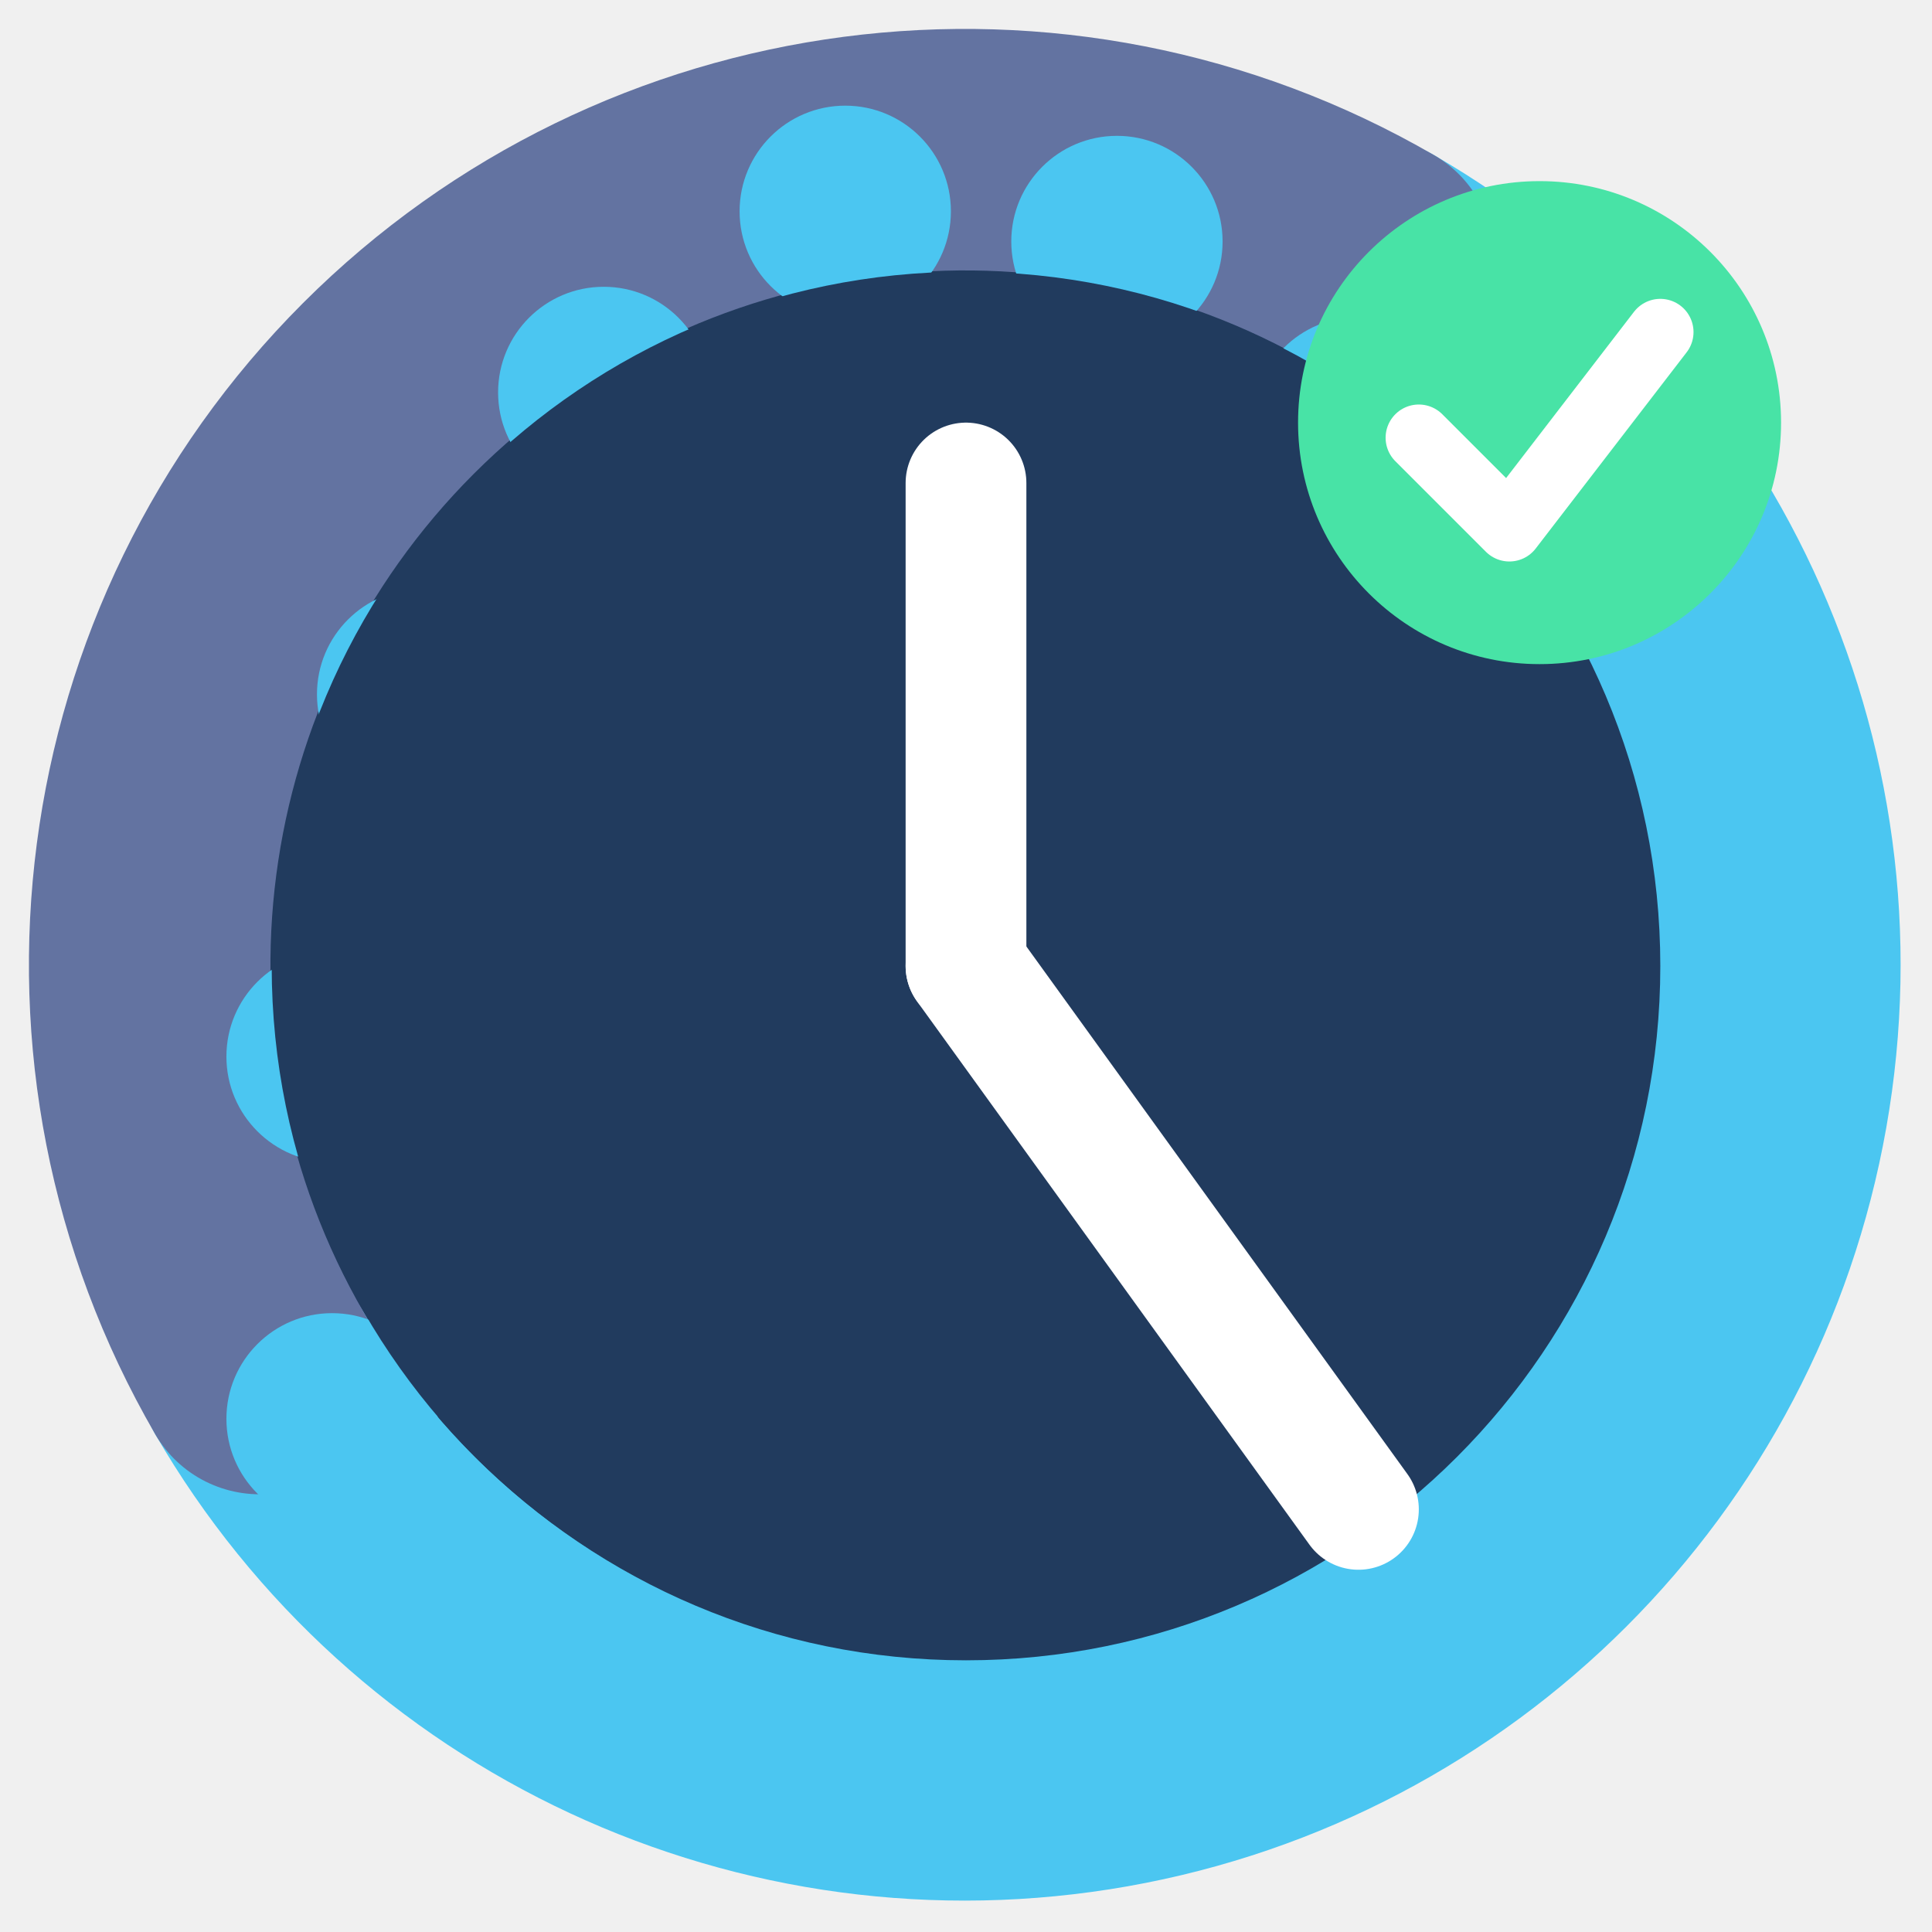
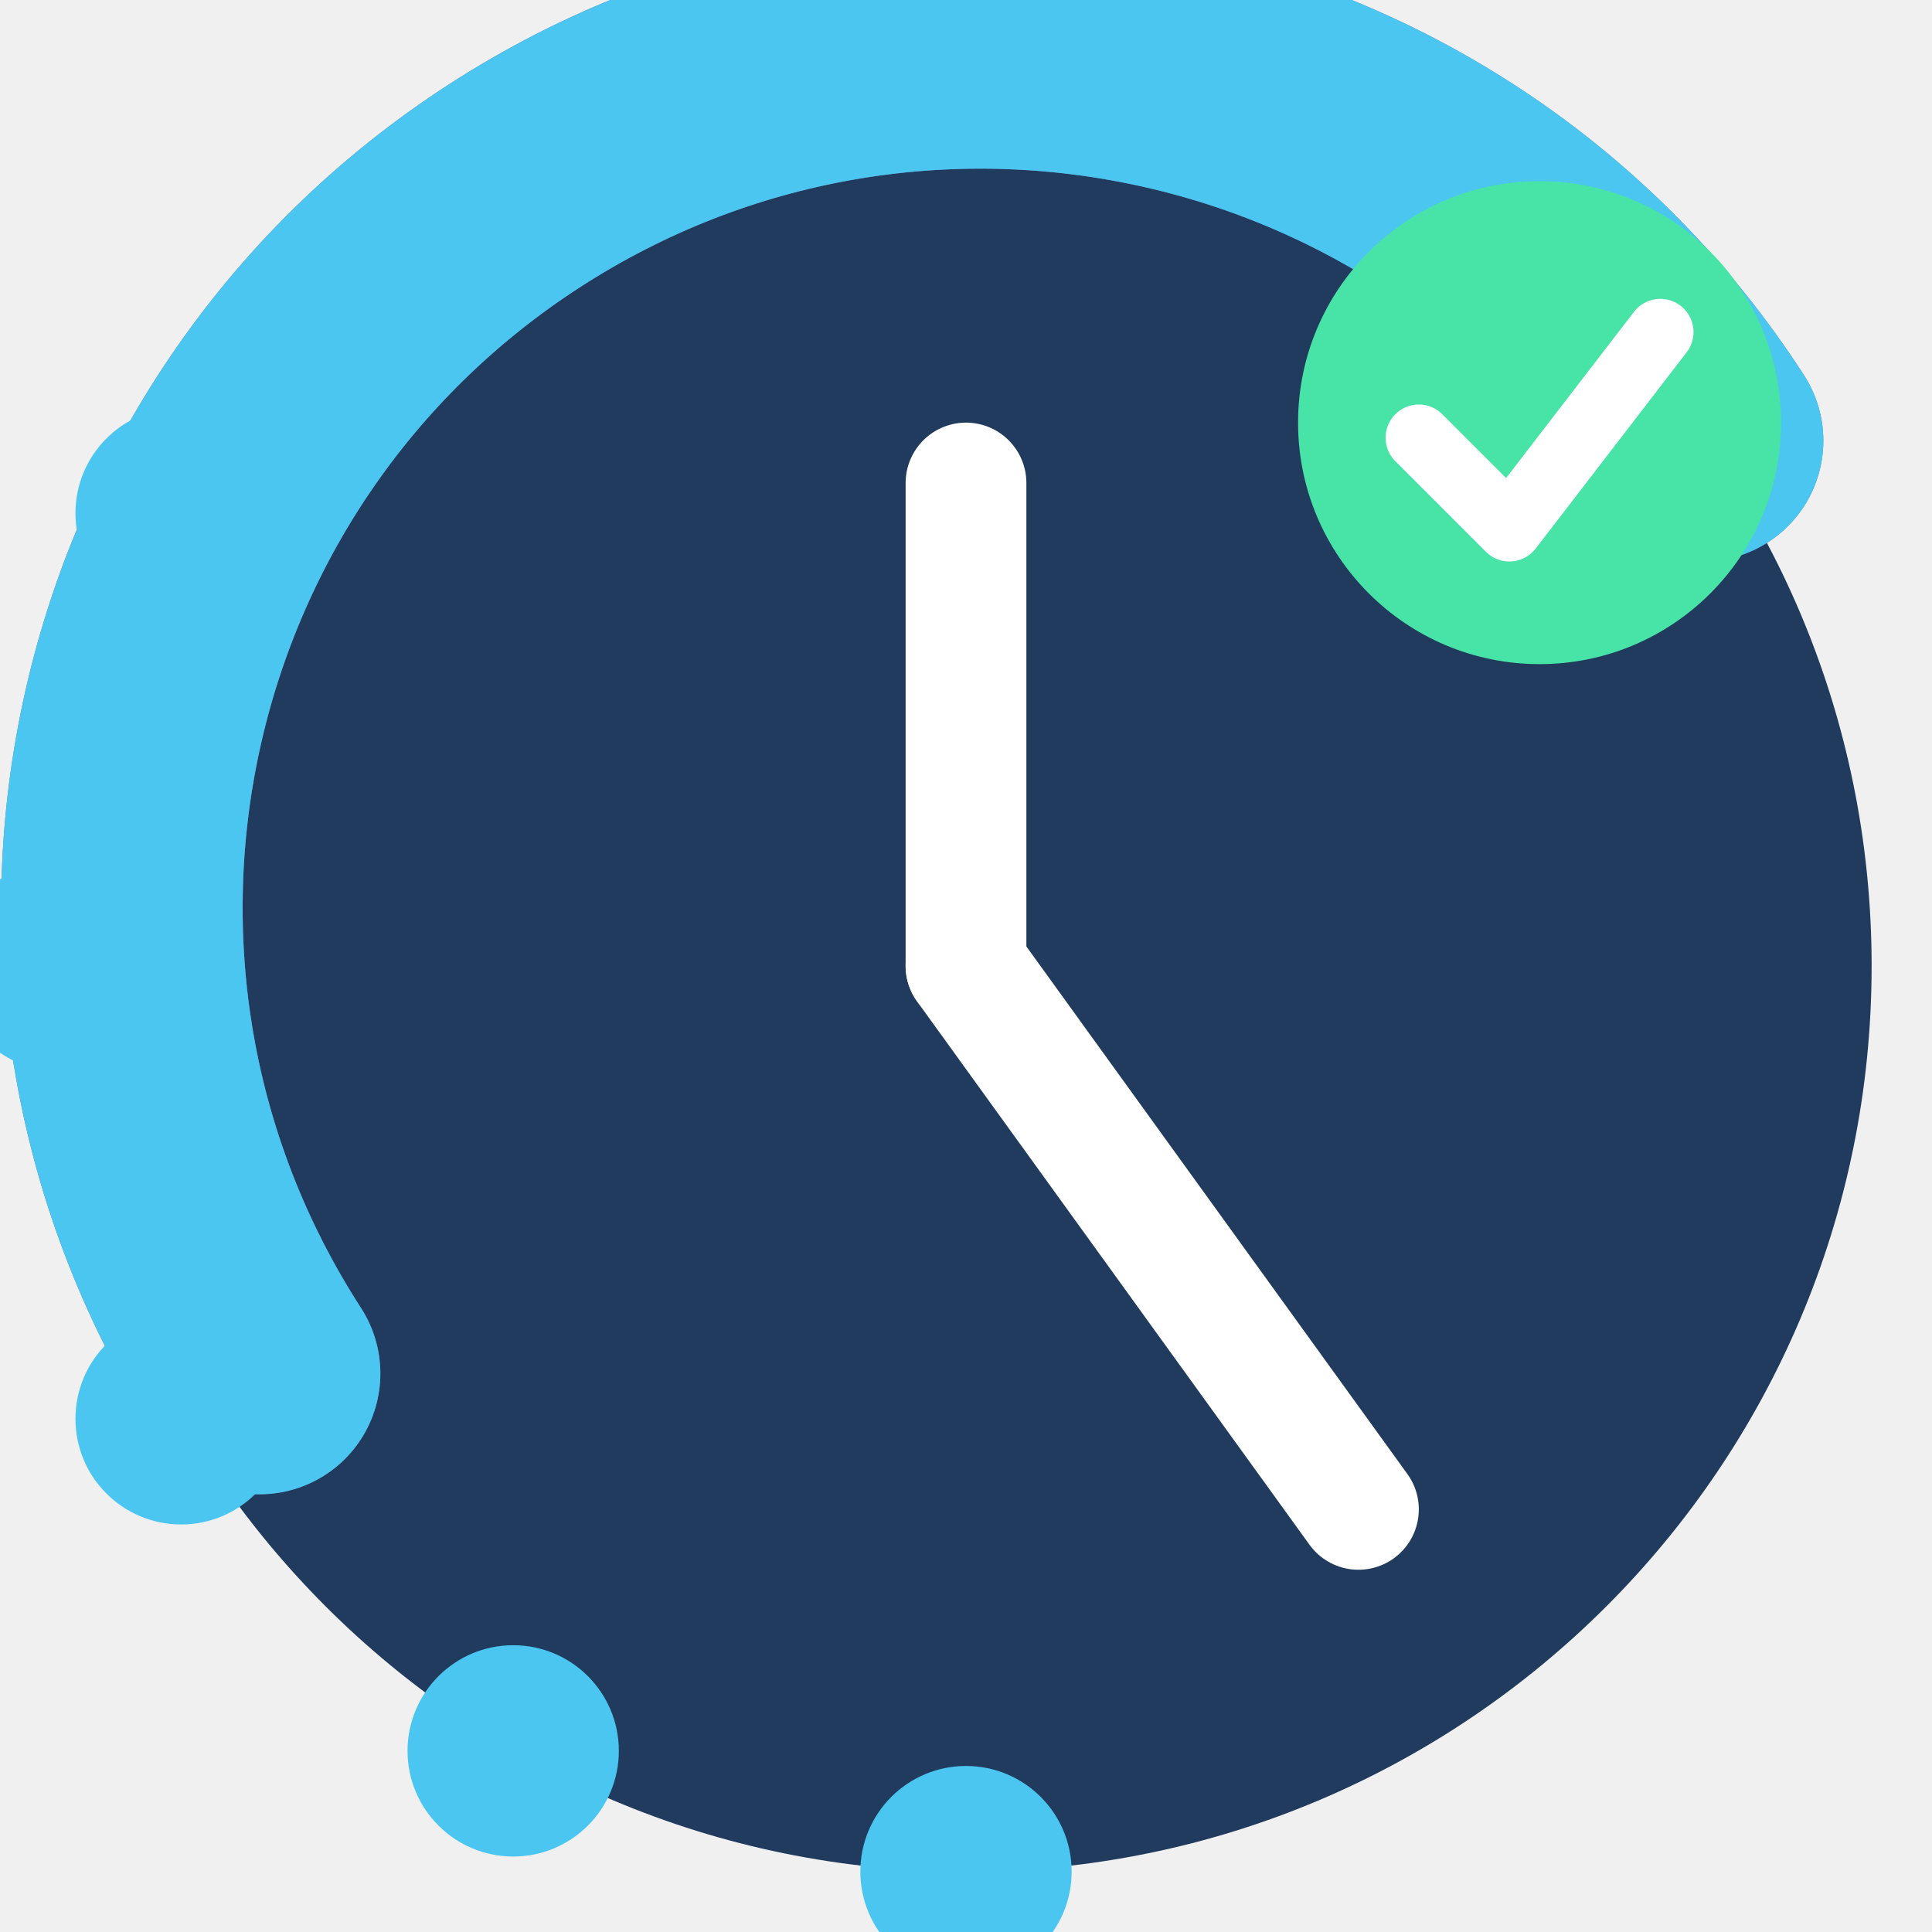
<svg xmlns="http://www.w3.org/2000/svg" viewBox="0 0 64 64">
  <circle cx="32" cy="32" r="30" fill="#213B5E" />
-   <path d="M45.5 8.6 A27 27 0 1 1 8.6 45.5" fill="none" stroke="#4BC6F1" stroke-width="8" stroke-linecap="round" />
-   <path d="M45.5 8.6 A27 27 0 0 0 8.6 45.5" fill="none" stroke="#6373A1" stroke-width="8" stroke-linecap="round" />
-   <circle cx="11" cy="47" r="3.5" fill="#4BC6F1" />
-   <circle cx="11" cy="35" r="3.5" fill="#4BC6F1" />
-   <circle cx="14" cy="23" r="3.5" fill="#4BC6F1" />
-   <circle cx="20" cy="13" r="3.5" fill="#4BC6F1" />
-   <circle cx="28" cy="7" r="3.5" fill="#4BC6F1" />
-   <circle cx="37" cy="8" r="3.5" fill="#4BC6F1" />
-   <circle cx="45" cy="14" r="3.5" fill="#4BC6F1" />
+   <path d="M56.4 14.6 A27 27 0 0 0 8.6 45.5" fill="none" stroke="#6373A1" stroke-width="8" stroke-linecap="round" />
+   <path d="M8.6 45.5 A27 27 0 1 1 56.4 14.6" fill="none" stroke="#4BC6F1" stroke-width="8" stroke-linecap="round" />
+   <circle cx="32" cy="62" r="3.5" fill="#4BC6F1" />
+   <circle cx="17" cy="58" r="3.5" fill="#4BC6F1" />
+   <circle cx="6" cy="47" r="3.5" fill="#4BC6F1" />
+   <circle cx="2" cy="32" r="3.5" fill="#4BC6F1" />
+   <circle cx="6" cy="17" r="3.5" fill="#4BC6F1" />
+   <circle cx="17" cy="6" r="3.5" fill="#4BC6F1" />
+   <circle cx="32" cy="2" r="3.5" fill="#4BC6F1" />
  <circle cx="32" cy="32" r="23" fill="#213B5E" />
  <line x1="32" y1="32" x2="32" y2="16" stroke="white" stroke-width="4" stroke-linecap="round" />
  <line x1="32" y1="32" x2="45" y2="50" stroke="white" stroke-width="4" stroke-linecap="round" />
  <circle cx="51" cy="14" r="8" fill="#48E3A6" />
  <polyline points="47,14.5 50,17.5 55,11" fill="none" stroke="white" stroke-width="2.2" stroke-linecap="round" stroke-linejoin="round" />
</svg>
